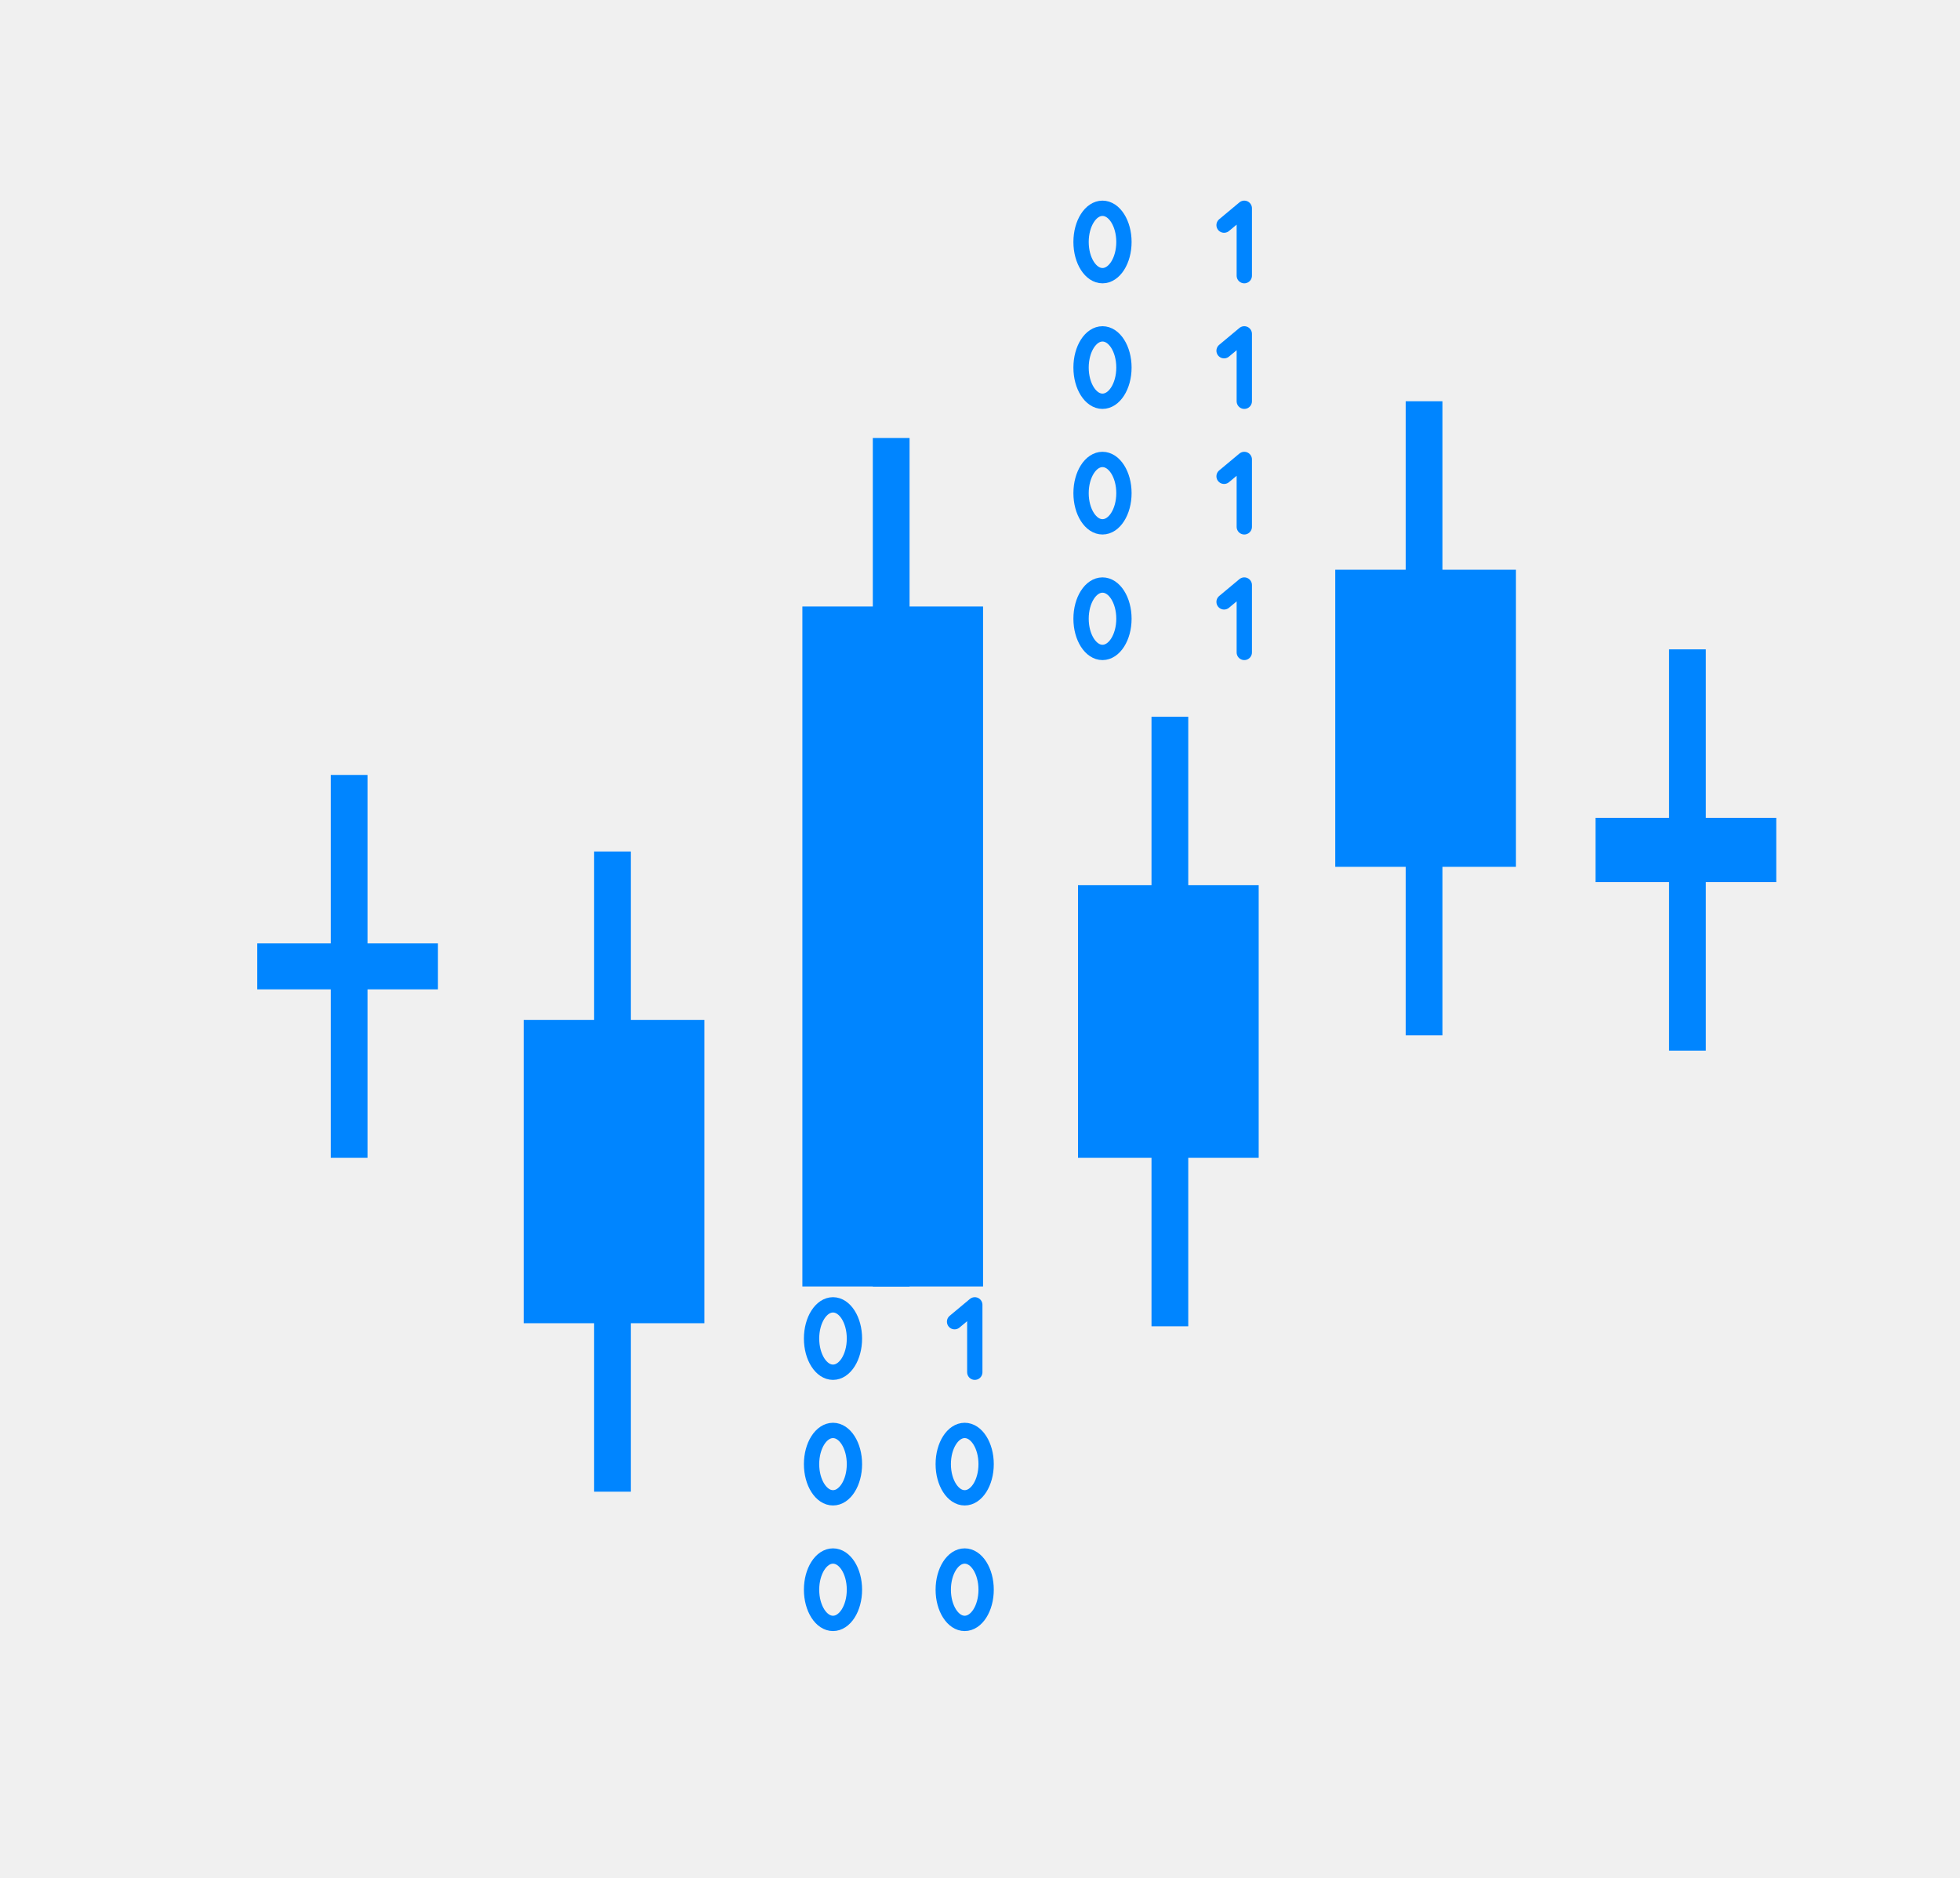
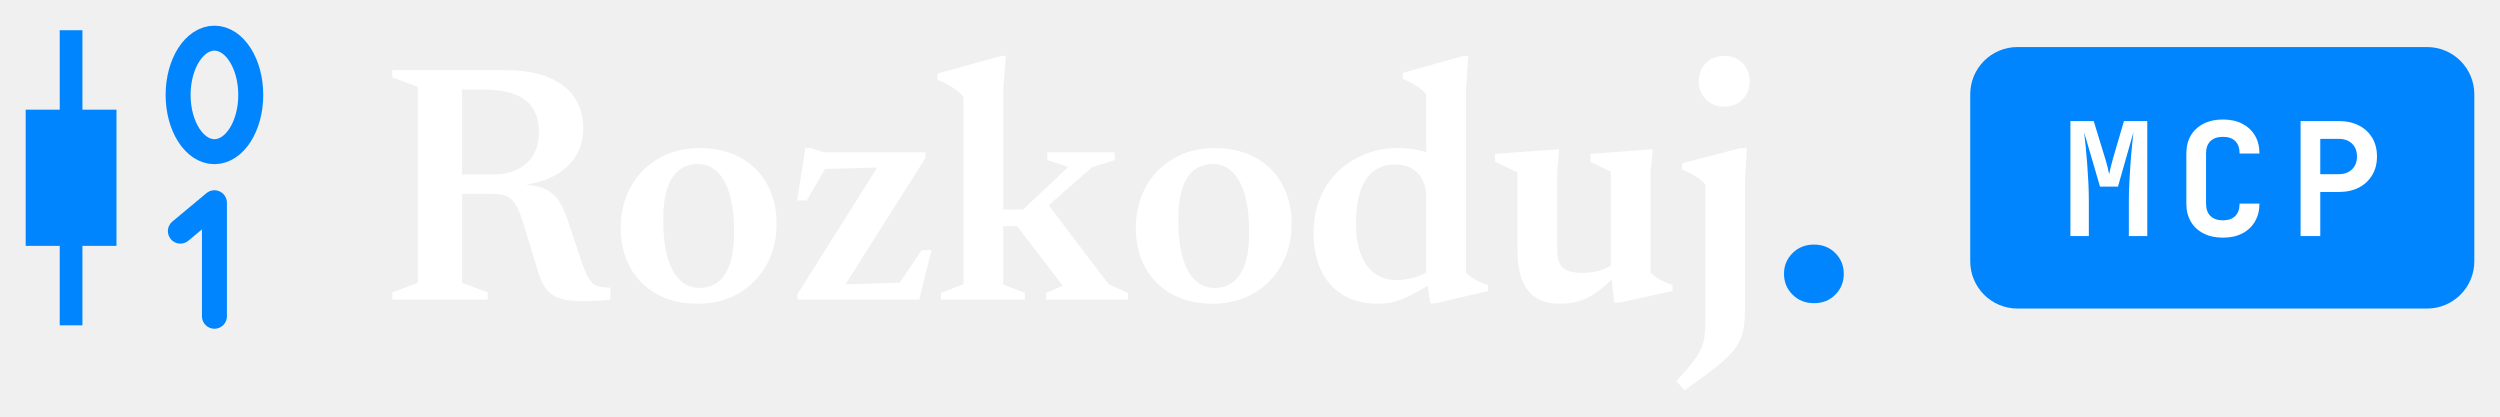
- <svg xmlns="http://www.w3.org/2000/svg" viewBox="0 0 640 613" width="640" height="613">
-   <defs>
-     <style>
-       .wick { stroke: #0085ff; stroke-width: 12; stroke-linecap: butt; fill: none; }
-       .body { fill: #0085ff; }
-     </style>
-     <symbol id="d0" overflow="visible">
-       <ellipse cx="0" cy="0" rx="7" ry="11" fill="none" stroke="#0085ff" stroke-width="5" />
-     </symbol>
-     <symbol id="d1" overflow="visible">
-       <path d="M-3.3 -5.5 L3.3 -11 L3.3 11" fill="none" stroke="#0085ff" stroke-width="5" stroke-linejoin="round" stroke-linecap="round" />
-     </symbol>
-   </defs>
-   <line class="wick" x1="114" y1="253" x2="114" y2="378" />
-   <rect class="body" x="84" y="308" width="59" height="15" />
-   <line class="wick" x1="200" y1="278" x2="200" y2="487" />
-   <rect class="body" x="171" y="333" width="59" height="99" />
-   <line class="wick" x1="291" y1="143" x2="291" y2="420" />
-   <rect class="body" x="262" y="198" width="59" height="222" />
-   <line class="wick" x1="382" y1="234" x2="382" y2="433" />
-   <rect class="body" x="352" y="289" width="59" height="89" />
-   <line class="wick" x1="465" y1="131" x2="465" y2="338" />
-   <rect class="body" x="436" y="186" width="59" height="97" />
-   <line class="wick" x1="551" y1="212" x2="551" y2="343" />
-   <rect class="body" x="521" y="267" width="59" height="21" />
-   <use href="#d0" x="360" y="79" />
-   <use href="#d1" x="403" y="79" />
-   <use href="#d0" x="360" y="120" />
-   <use href="#d1" x="403" y="120" />
-   <use href="#d0" x="360" y="161" />
-   <use href="#d1" x="403" y="161" />
-   <use href="#d0" x="360" y="202" />
-   <use href="#d1" x="403" y="202" />
-   <use href="#d0" x="272" y="437" />
-   <use href="#d1" x="315" y="437" />
-   <use href="#d0" x="272" y="478" />
-   <use href="#d0" x="315" y="478" />
-   <use href="#d0" x="272" y="519" />
-   <use href="#d0" x="315" y="519" />
+ <svg xmlns="http://www.w3.org/2000/svg" viewBox="-6.00 -69.99 584.03 97.19" role="img" aria-label="Rozkoduj MCP">
+   <g transform="translate(-18.561 -70.354) scale(2.6515)" fill="none">
+     <rect x="10" y="2.8" width="2" height="26" fill="#0085ff" />
+     <rect x="7" y="9.8" width="8" height="12" fill="#0085ff" />
+     <ellipse cx="23.63" cy="8.5" rx="3.2" ry="5" stroke="#0085ff" stroke-width="2.2" />
+     <path d="M20.63 20.5 L23.63 18 L23.63 28" stroke="#0085ff" stroke-width="2.2" stroke-linejoin="round" stroke-linecap="round" />
+   </g>
+   <g transform="translate(82.70 0.00) scale(0.08)">
+     <path d="M130.50-365.50L333.50-365.50Q391-365.50 428-397.25Q465-429 465-489.50Q465-528.50 448.75-556.25Q432.50-584 396-598.75Q359.50-613.50 299-613.50L134.50-613.50L153-670L363-670Q446-670 497-647.25Q548-624.50 571.25-586.25Q594.50-548 594.50-501.50Q594.50-457 574.25-421.75Q554-386.50 513.75-363.75Q473.50-341 414-334L414-336.50Q456.50-334.50 481.50-323.50Q506.50-312.50 521.75-290.50Q537-268.50 549-232L591.50-105Q603-72 613.75-57Q624.50-42 638.50-38.50Q652.50-35 673.50-35L673.50 1Q613 5.50 575.50 4Q538 2.50 516-7.50Q494-17.50 481.75-37.25Q469.50-57 460-89.50L422-214Q411-251.50 400-272.25Q389-293 372.50-301Q356-309 328.50-309L150-309L130.50-365.50M37-670L240.50-670L240.50-49L315.50-21L315.50 0L37 0L37-21L111.50-49L111.50-621L37-649L37-670M934-34Q963.50-34 986.25-50.25Q1009-66.50 1022-102.25Q1035-138 1035-196.50Q1035-262 1022.25-306.25Q1009.50-350.50 985.75-373.25Q962-396 928.50-396Q899.50-396 876.75-380Q854-364 841-328.25Q828-292.50 828-233.50Q828-168.50 840.50-124Q853-79.50 877-56.75Q901-34 934-34M928.50 12Q860 12 809.50-16Q759-44 731.50-94Q704-144 704-209Q704-277 733.50-329.75Q763-382.50 815-412.50Q867-442.50 934-442.50Q1003-442.50 1053.50-414.50Q1104-386.50 1131.50-336.75Q1159-287 1159-221Q1159-153.50 1129.25-100.75Q1099.50-48 1047.75-18Q996 12 928.50 12M1575.50 0L1220 0L1220-16L1469-411L1522-387.50L1260-380.50L1320.50-416.50L1247-289.50L1219-289.50L1243-442.50L1258.50-442.50L1299.50-430L1594-430L1594-414L1343.50-18L1292.50-42.50L1535.50-50L1496.50-17L1583-144.50L1611.50-144.50L1575.50 0M2080-386.50L1904.50-232.50L1944-288L2128.50-45L2185-19.50L2185 0L1946.50 0L1946.50-19.50L1994.50-40.50L1861.50-214.50L1785-214.50L1785-263L1878.50-263L2011-387.50L1949.50-407.50L1949.50-430L2146.50-430L2146.50-407.50L2080-386.50M1821-614L1821-44L1884-19.50L1884 0L1639 0L1639-19.50L1705-45L1705-591Q1698-600.50 1687.50-609Q1677-617.50 1662.75-625.75Q1648.50-634 1629-642L1629-660L1814.50-711.50L1828.50-711.50L1821-614M2438-34Q2467.50-34 2490.25-50.25Q2513-66.50 2526-102.25Q2539-138 2539-196.50Q2539-262 2526.25-306.25Q2513.50-350.50 2489.75-373.25Q2466-396 2432.50-396Q2403.50-396 2380.75-380Q2358-364 2345-328.25Q2332-292.50 2332-233.50Q2332-168.50 2344.50-124Q2357-79.50 2381-56.75Q2405-34 2438-34M2432.50 12Q2364 12 2313.50-16Q2263-44 2235.50-94Q2208-144 2208-209Q2208-277 2237.50-329.75Q2267-382.50 2319-412.50Q2371-442.50 2438-442.50Q2507-442.50 2557.50-414.50Q2608-386.50 2635.50-336.75Q2663-287 2663-221Q2663-153.50 2633.25-100.75Q2603.50-48 2551.75-18Q2500 12 2432.50 12M3056-68L3056-301Q3056-341 3032.75-367.75Q3009.50-394.50 2964-394.50Q2928.50-394.50 2903-375.50Q2877.50-356.50 2864.25-318.25Q2851-280 2851-223Q2851-168 2865.75-131Q2880.50-94 2907-75.50Q2933.50-57 2968.50-57Q2997.50-57 3026-66Q3054.50-75 3081-94.50L3081-53Q3049.50-33.50 3026-20.75Q3002.50-8 2984-0.75Q2965.50 6.50 2949.25 9.25Q2933 12 2916.50 12Q2855 12 2812.50-14Q2770-40 2748.50-86.50Q2727-133 2727-193Q2727-253.50 2747.25-299.75Q2767.50-346 2802.25-377.75Q2837-409.50 2880.75-426Q2924.50-442.50 2972-442.50Q2997.50-442.50 3021.50-438.50Q3045.50-434.50 3070.75-426.25Q3096-418 3126-404L3056-387.50L3056-599Q3049-608 3039.25-615.75Q3029.50-623.50 3016.75-630.50Q3004-637.50 2987.50-645L2987.50-662L3165-711.50L3179-711.50L3172-613.50L3172-79Q3177.50-73.50 3184.75-68Q3192-62.50 3200.50-57.75Q3209-53 3218-49.25Q3227-45.50 3236.50-43L3236.50-25L3082 11L3068 11L3056-68M3438.50-375.50L3438.50-146Q3438.50-120.50 3445.50-105.75Q3452.50-91 3469.25-84.50Q3486-78 3514.50-78Q3544-78 3570.25-87.50Q3596.50-97 3609.50-112.50L3629.50-91Q3600.50-60 3577-39.75Q3553.50-19.50 3532.50-8.25Q3511.50 3 3490.50 7.50Q3469.50 12 3445.50 12Q3383 12 3352.75-27Q3322.50-66 3322.50-144.50L3322.50-371.50L3257-402.50L3257-425.50L3444-439L3438.50-375.50M3619 9L3605 9L3595-88.50L3595-373.50L3535.50-402.50L3535.50-425.50L3718-439L3711-373.50L3711-79Q3716.50-73.50 3723.75-68Q3731-62.50 3739.75-57.75Q3748.50-53 3757.50-49.25Q3766.50-45.50 3775.50-43L3775.50-25L3619 9M3926-563.50Q3893.50-563.50 3872.75-584.75Q3852-606 3852-638Q3852-669.50 3872.75-690.50Q3893.50-711.50 3926-711.50Q3959.50-711.50 3980-690.50Q4000.50-669.50 4000.50-638Q4000.50-606 3980-584.75Q3959.50-563.50 3926-563.50M3871 65L3871-336Q3864.50-344.50 3853.75-352.50Q3843-360.50 3830-367.50Q3817-374.50 3803-380L3803-398L3974-442.50L3992-442.50L3987-346.50L3987 20.50Q3987 53 3984 76.75Q3981 100.50 3971.25 120.75Q3961.50 141 3942.25 161.25Q3923 181.50 3890.50 206.25Q3858 231 3810 265L3786.50 238Q3815 207 3832 185.50Q3849 164 3857.50 146Q3866 128 3868.50 109.25Q3871 90.50 3871 65" fill="#ffffff" />
+   </g>
+   <g transform="translate(406.82 0.00) scale(0.0928)">
+     <path d="M118-138.50Q150.50-138.50 171.75-117Q193-95.50 193-65Q193-34 171.75-12.50Q150.50 9 118 9Q85.50 9 64-12.50Q42.50-34 42.50-65Q42.50-95.50 64-117Q85.50-138.50 118-138.50" fill="#0085ff" />
+   </g>
+   <rect x="454.27" y="-59.00" width="117.76" height="61.09" rx="11.04" fill="#0085ff" />
+   <g transform="translate(475.61 -14.84) scale(0.0368)">
+     <path d="M173 0L56 0L56-730L204-730L275-498Q286-463 293-434Q300-405 302-392Q304-405 311-434Q318-463 328-498L396-730L544-730L544 0L427 0L427-227Q427-277 430-336Q433-395 437-454Q441-513 446.50-566Q452-619 456-659L358-314L244-314L143-659Q148-621 153-569.50Q158-518 162.50-459.50Q167-401 170-341Q173-281 173-227" fill="#ffffff" />
+   </g>
+   <g transform="translate(502.11 -14.84) scale(0.0368)">
+     <path d="M304 10Q234 10 181.50-16.50Q129-43 100.50-91.50Q72-140 72-206L72-524Q72-591 100.50-639Q129-687 181.50-713.50Q234-740 304-740Q375-740 426.50-713.50Q478-687 507-639Q536-591 536-524L410-524Q410-576 382.50-603Q355-630 304-630Q253-630 225-603Q197-576 197-525L197-206Q197-155 225-127.50Q253-100 304-100Q355-100 382.50-127.50Q410-155 410-206L536-206Q536-141 507-92Q478-43 426.50-16.50Q375 10 304 10" fill="#ffffff" />
+   </g>
+   <g transform="translate(528.61 -14.84) scale(0.0368)">
+     <path d="M202 0L77 0L77-730L320-730Q393-730 447.50-702Q502-674 532-623.50Q562-573 562-505Q562-438 531.50-387Q501-336 447-308Q393-280 320-280L202-280L202 0M202-617L202-393L320-393Q372-393 403.50-423.50Q435-454 435-505Q435-557 403.50-587Q372-617 320-617" fill="#ffffff" />
+   </g>
</svg>
